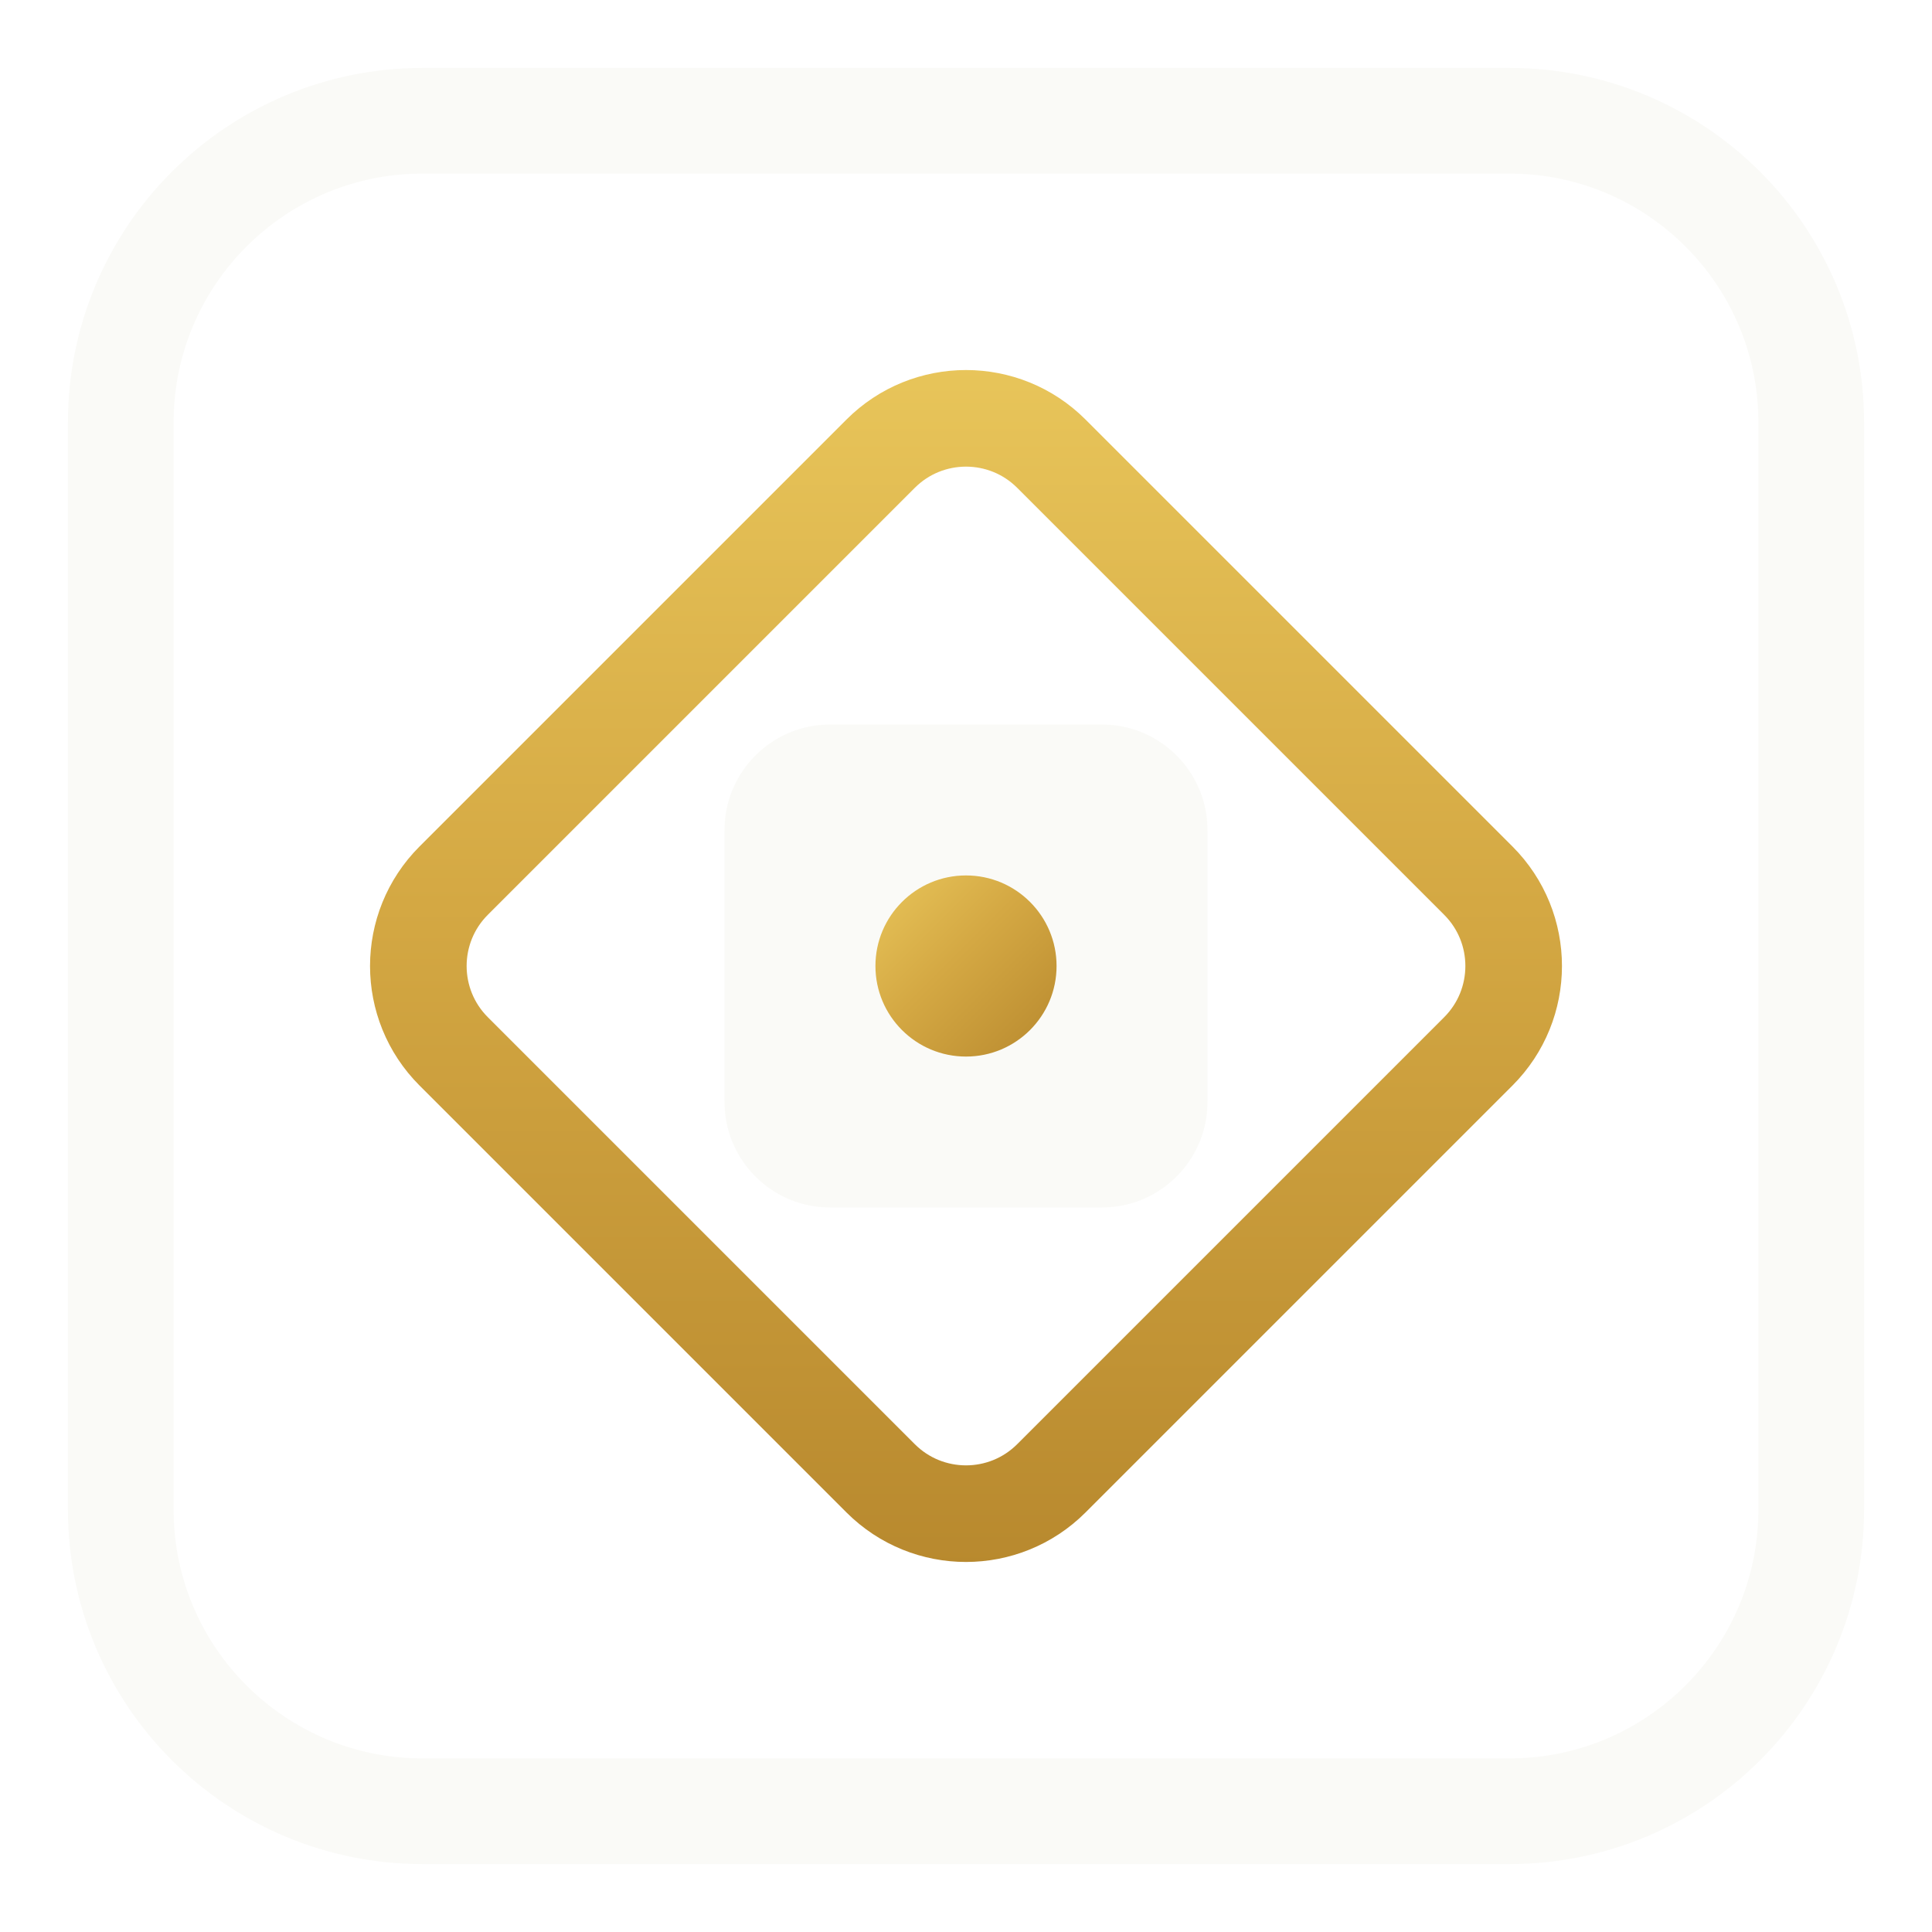
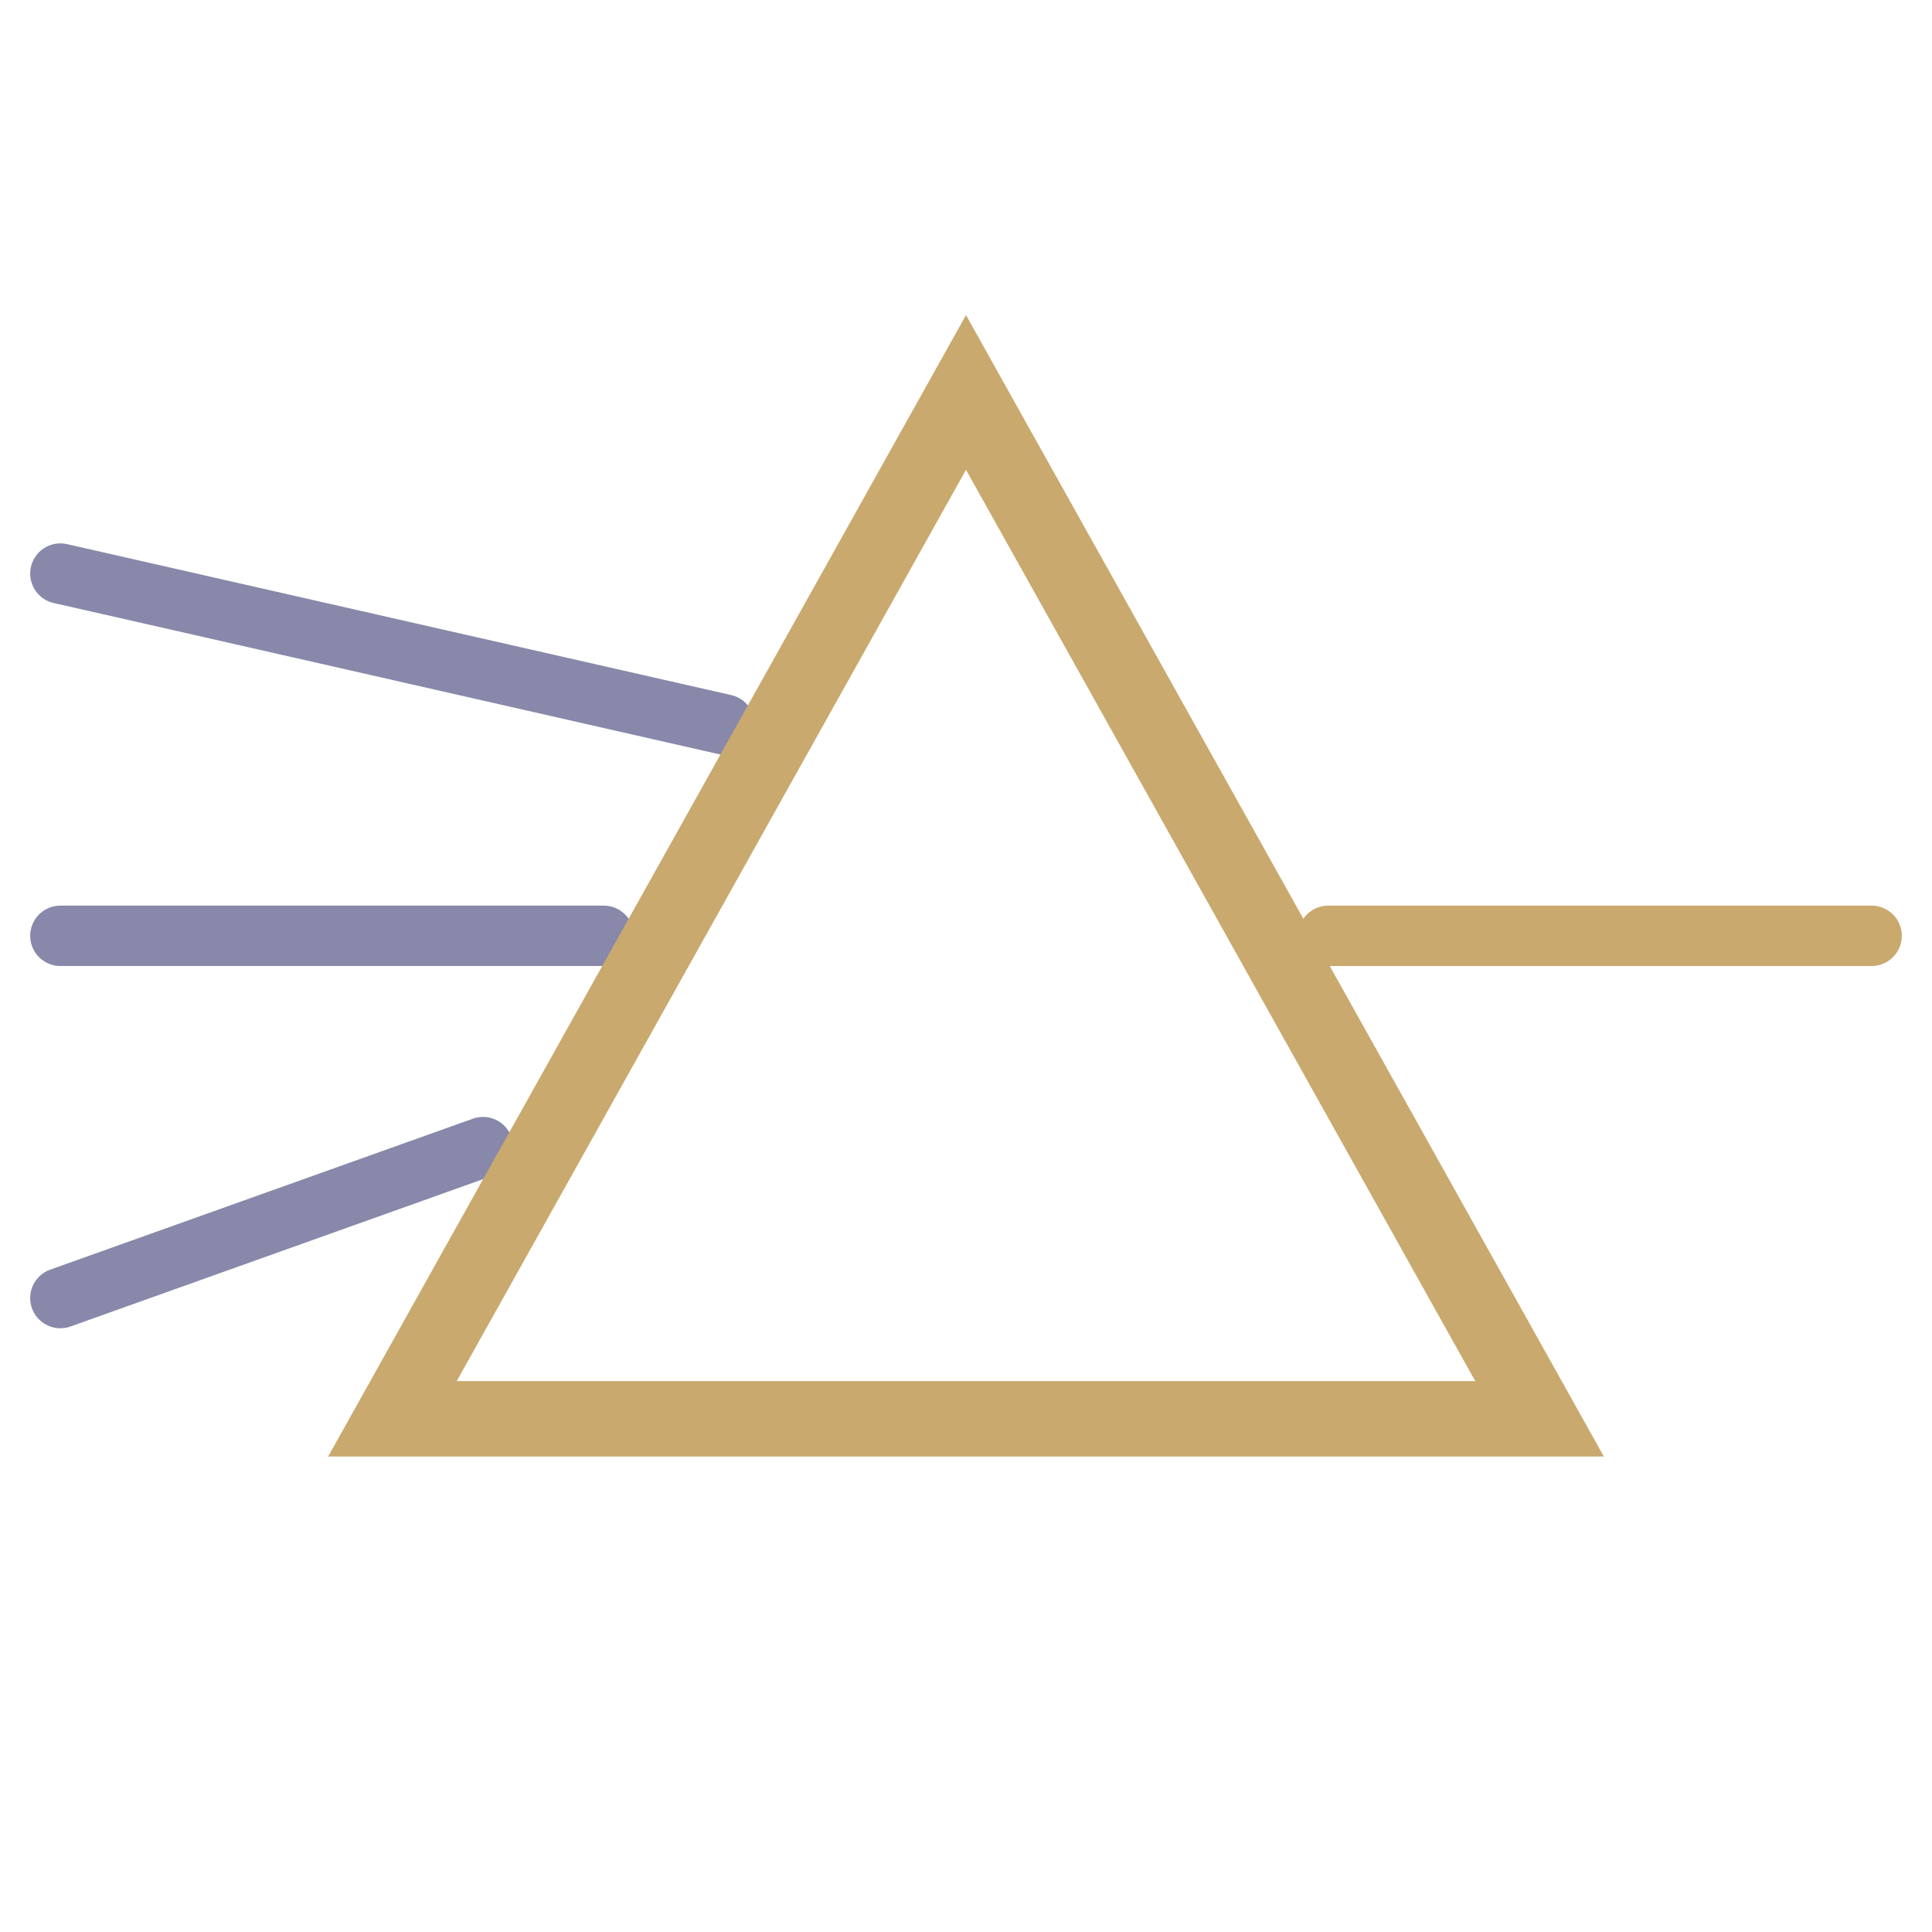
<svg xmlns="http://www.w3.org/2000/svg" viewBox="0 0 64 64" fill="none">
-   <defs>
-     <linearGradient id="gold" x1="0" y1="0" x2="1" y2="1">
-       <stop offset="0%" stop-color="#E8C55A" />
-       <stop offset="45%" stop-color="#D4A843" />
-       <stop offset="100%" stop-color="#B8892E" />
-     </linearGradient>
-   </defs>
-   <rect x="4" y="4" width="56" height="56" rx="10" fill="none" stroke="#FAFAF7" stroke-width="3.5" />
-   <rect x="18" y="18" width="28" height="28" rx="4" fill="none" stroke="url(#gold)" stroke-width="3.2" transform="rotate(45, 32, 32)" />
-   <rect x="24" y="24" width="16" height="16" rx="3.5" fill="#FAFAF7" />
-   <circle cx="32" cy="32" r="3" fill="url(#gold)" />
+   <line x1="2" y1="19" x2="24" y2="24" stroke="#8888AA" stroke-width="2" stroke-linecap="round" />
+   <line x1="2" y1="31" x2="20" y2="31" stroke="#8888AA" stroke-width="2" stroke-linecap="round" />
+   <line x1="2" y1="43" x2="16" y2="38" stroke="#8888AA" stroke-width="2" stroke-linecap="round" />
+   <path d="M32 13 L13 47 L51 47 Z" fill="none" stroke="#C9A96E" stroke-width="2.5" stroke-linejoin="miter" />
+   <line x1="44" y1="31" x2="62" y2="31" stroke="#C9A96E" stroke-width="2" stroke-linecap="round" />
</svg>
